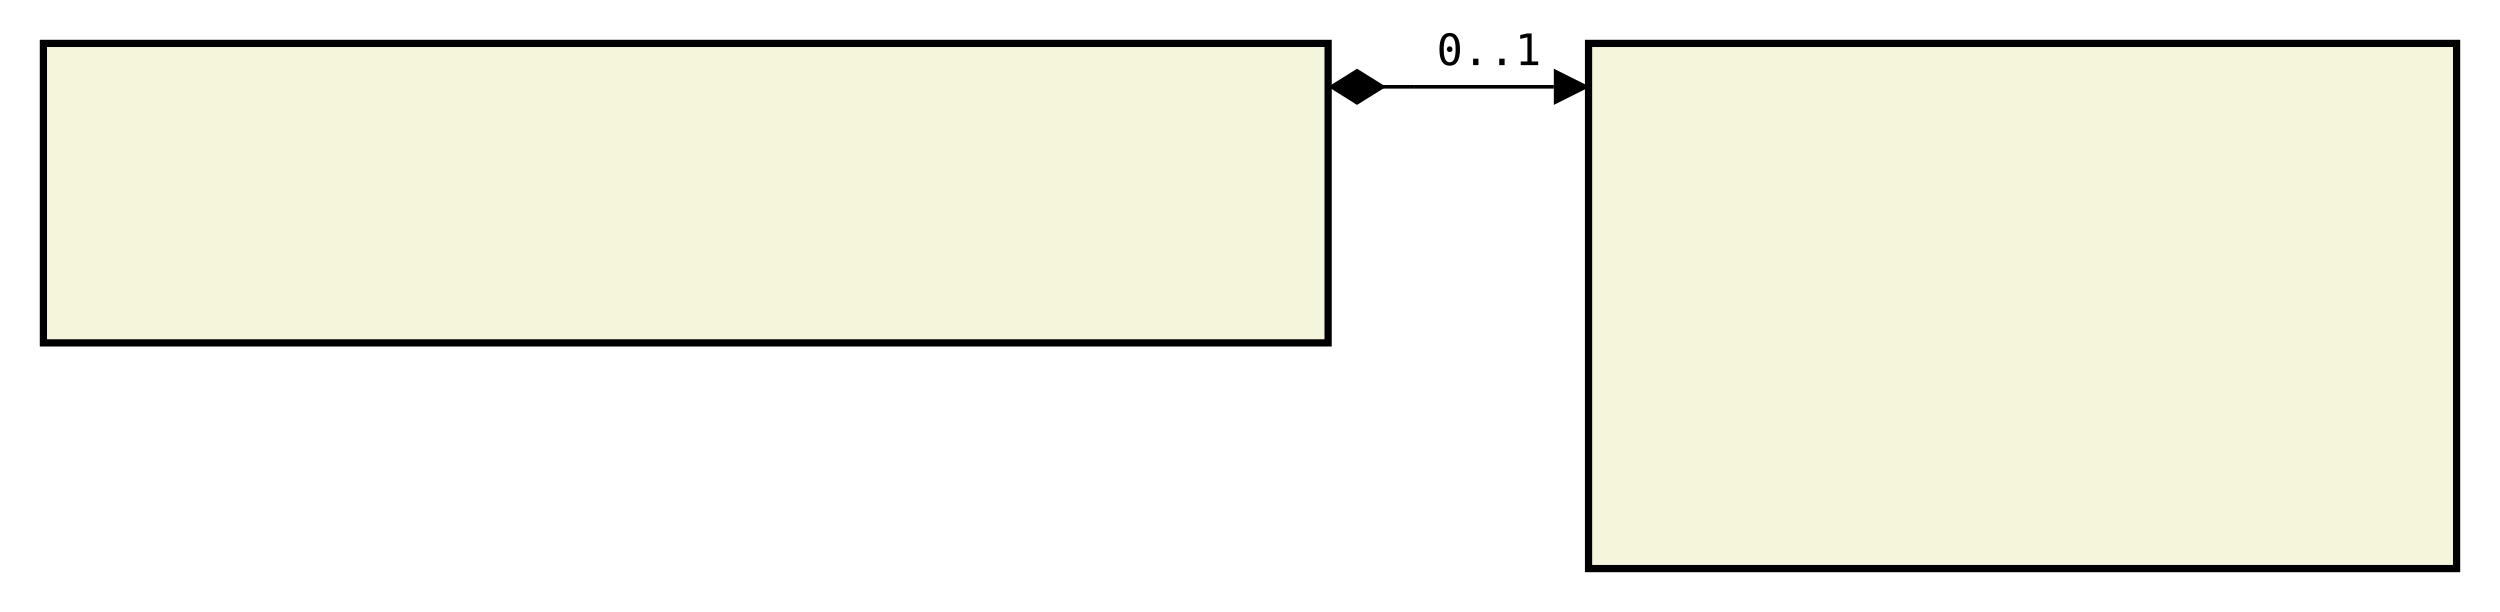
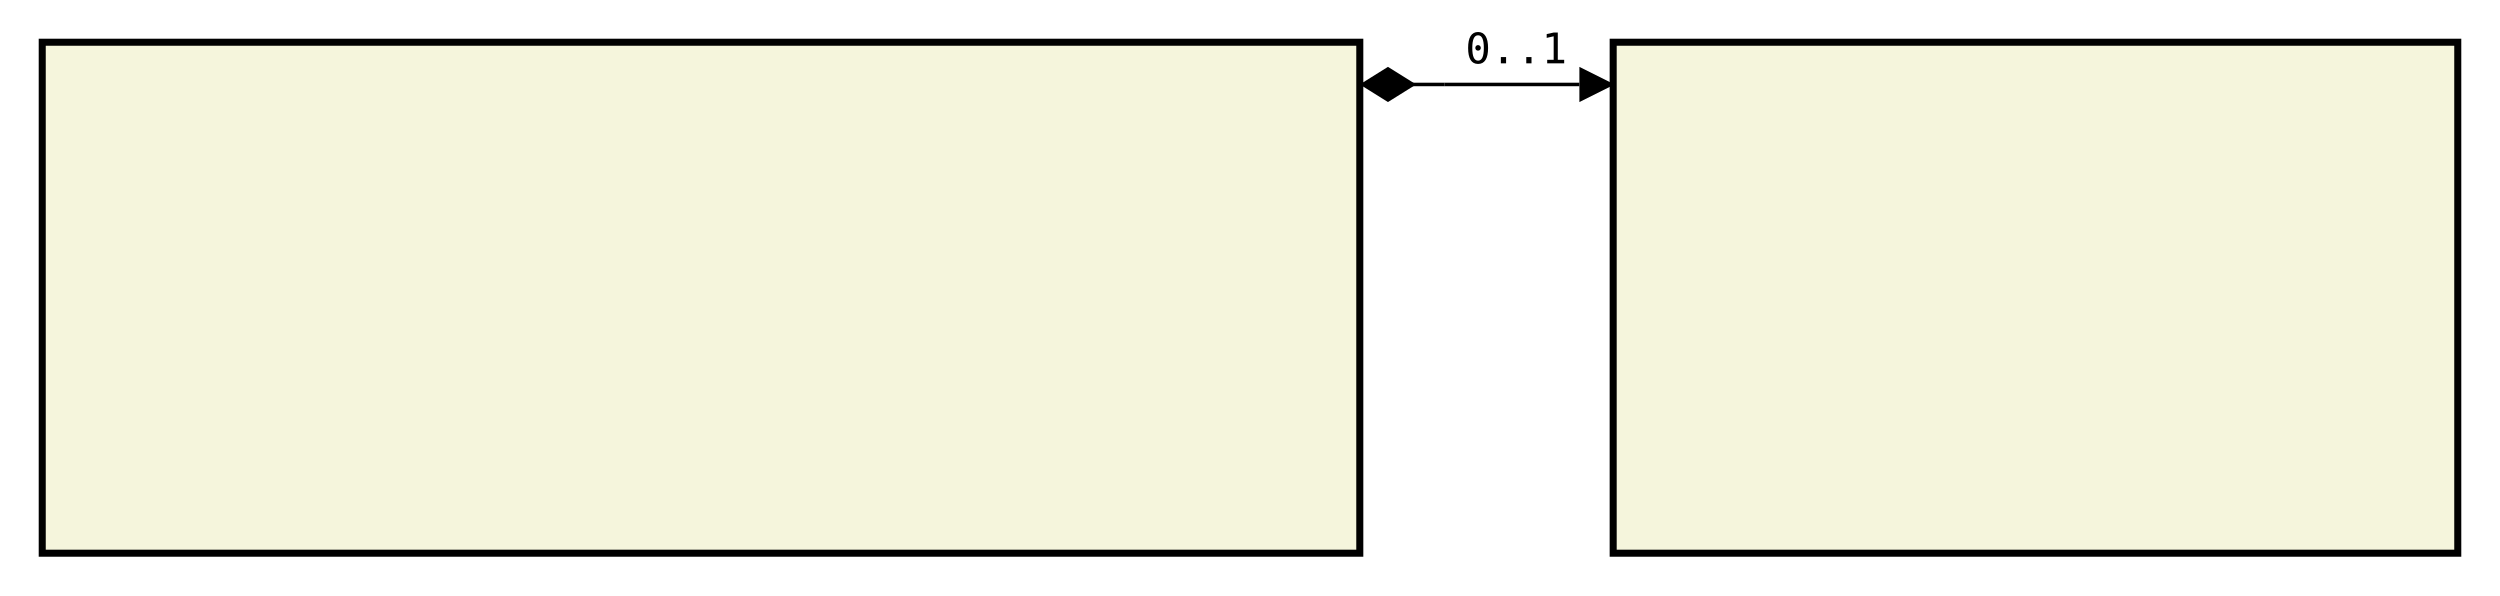
- <svg xmlns="http://www.w3.org/2000/svg" font-family="monospace" width="57.6em" height="14.1em" style="background-color:white">
+ <svg xmlns="http://www.w3.org/2000/svg" font-family="monospace" width="59.2em" height="14.1em" style="background-color:white">
  <defs>
    <marker id="Triangle" viewBox="0 0 10 10" refX="0" refY="5" markerUnits="strokeWidth" markerWidth="15" markerHeight="10" orient="auto">
      <path d="M 0 0 L 10 5 L 0 10 z" />
    </marker>
    <marker id="Diamond" viewBox="0 0 16 10" refX="0" refY="5" markerUnits="strokeWidth" markerWidth="20" markerHeight="10" orient="auto">
      <path d="M 0 5 L 8 10 L 16 5 L 8 0 z" />
    </marker>
  </defs>
-   <rect x="1em" y="1em" width="29.6em" height="6.9em" fill="beige" stroke="black" stroke-width="2" />
-   <text style="font-weight:bold" text-anchor="middle" x="15.8em" y="2.3em" fill="black">
+   <rect x="1em" y="1em" width="31.2em" height="12.1em" fill="beige" stroke="black" stroke-width="2" />
+   <text style="font-weight:bold" text-anchor="middle" x="16.6em" y="2.3em" fill="black">
</text>
  <text x="2em" y="4.3em" fill="darkslateblue">
</text>
  <text x="2em" y="5.6em" fill="darkslateblue">
</text>
  <text x="2em" y="6.9em" fill="darkslateblue">
</text>
-   <rect x="36.6em" y="1em" width="20em" height="12.1em" fill="beige" stroke="black" stroke-width="2" />
-   <text style="font-weight:bold" text-anchor="middle" x="46.6em" y="2.3em" fill="black">
+   <text x="2em" y="8.2em" fill="darkslateblue">
</text>
-   <text x="37.6em" y="4.3em" fill="darkslateblue">
+   <text x="2em" y="9.5em" fill="darkslateblue">
</text>
-   <text x="37.6em" y="5.6em" fill="darkslateblue">
+   <text x="2em" y="10.8em" fill="darkslateblue">
</text>
-   <text x="37.6em" y="6.9em" fill="darkslateblue">
+   <text x="2em" y="12.1em" fill="darkslateblue">
</text>
-   <text x="37.6em" y="8.2em" fill="darkslateblue">
+   <rect x="38.2em" y="1em" width="20em" height="12.1em" fill="beige" stroke="black" stroke-width="2" />
+   <text style="font-weight:bold" text-anchor="middle" x="48.2em" y="2.3em" fill="black">
</text>
-   <text x="37.6em" y="9.5em" fill="darkslateblue">
+   <text x="39.2em" y="4.3em" fill="darkslateblue">
</text>
-   <text x="37.6em" y="10.8em" fill="darkslateblue">
+   <text x="39.2em" y="5.6em" fill="darkslateblue">
</text>
-   <text x="37.6em" y="12.1em" fill="darkslateblue">
+   <text x="39.2em" y="6.9em" fill="darkslateblue">
</text>
-   <line x1="30.6em" y1="2em" x2="32.6em" y2="2em" stroke="black" marker-start="url(#Diamond)" />
-   <line x1="32.6em" y1="2em" x2="32.6em" y2="2em" stroke="black" />
-   <line x1="32.6em" y1="2em" x2="35.8em" y2="2em" stroke="black" marker-end="url(#Triangle)" />
-   <text x="33.1em" y="1.5em">0..1</text>
+   <text x="39.2em" y="8.2em" fill="darkslateblue">
+ </text>
+   <text x="39.2em" y="9.5em" fill="darkslateblue">
+ </text>
+   <text x="39.2em" y="10.8em" fill="darkslateblue">
+ </text>
+   <text x="39.2em" y="12.1em" fill="darkslateblue">
+ </text>
+   <line x1="32.2em" y1="2em" x2="34.2em" y2="2em" stroke="black" marker-start="url(#Diamond)" />
+   <line x1="34.2em" y1="2em" x2="34.2em" y2="2em" stroke="black" />
+   <line x1="34.2em" y1="2em" x2="37.4em" y2="2em" stroke="black" marker-end="url(#Triangle)" />
+   <text x="34.7em" y="1.5em">0..1</text>
</svg>
